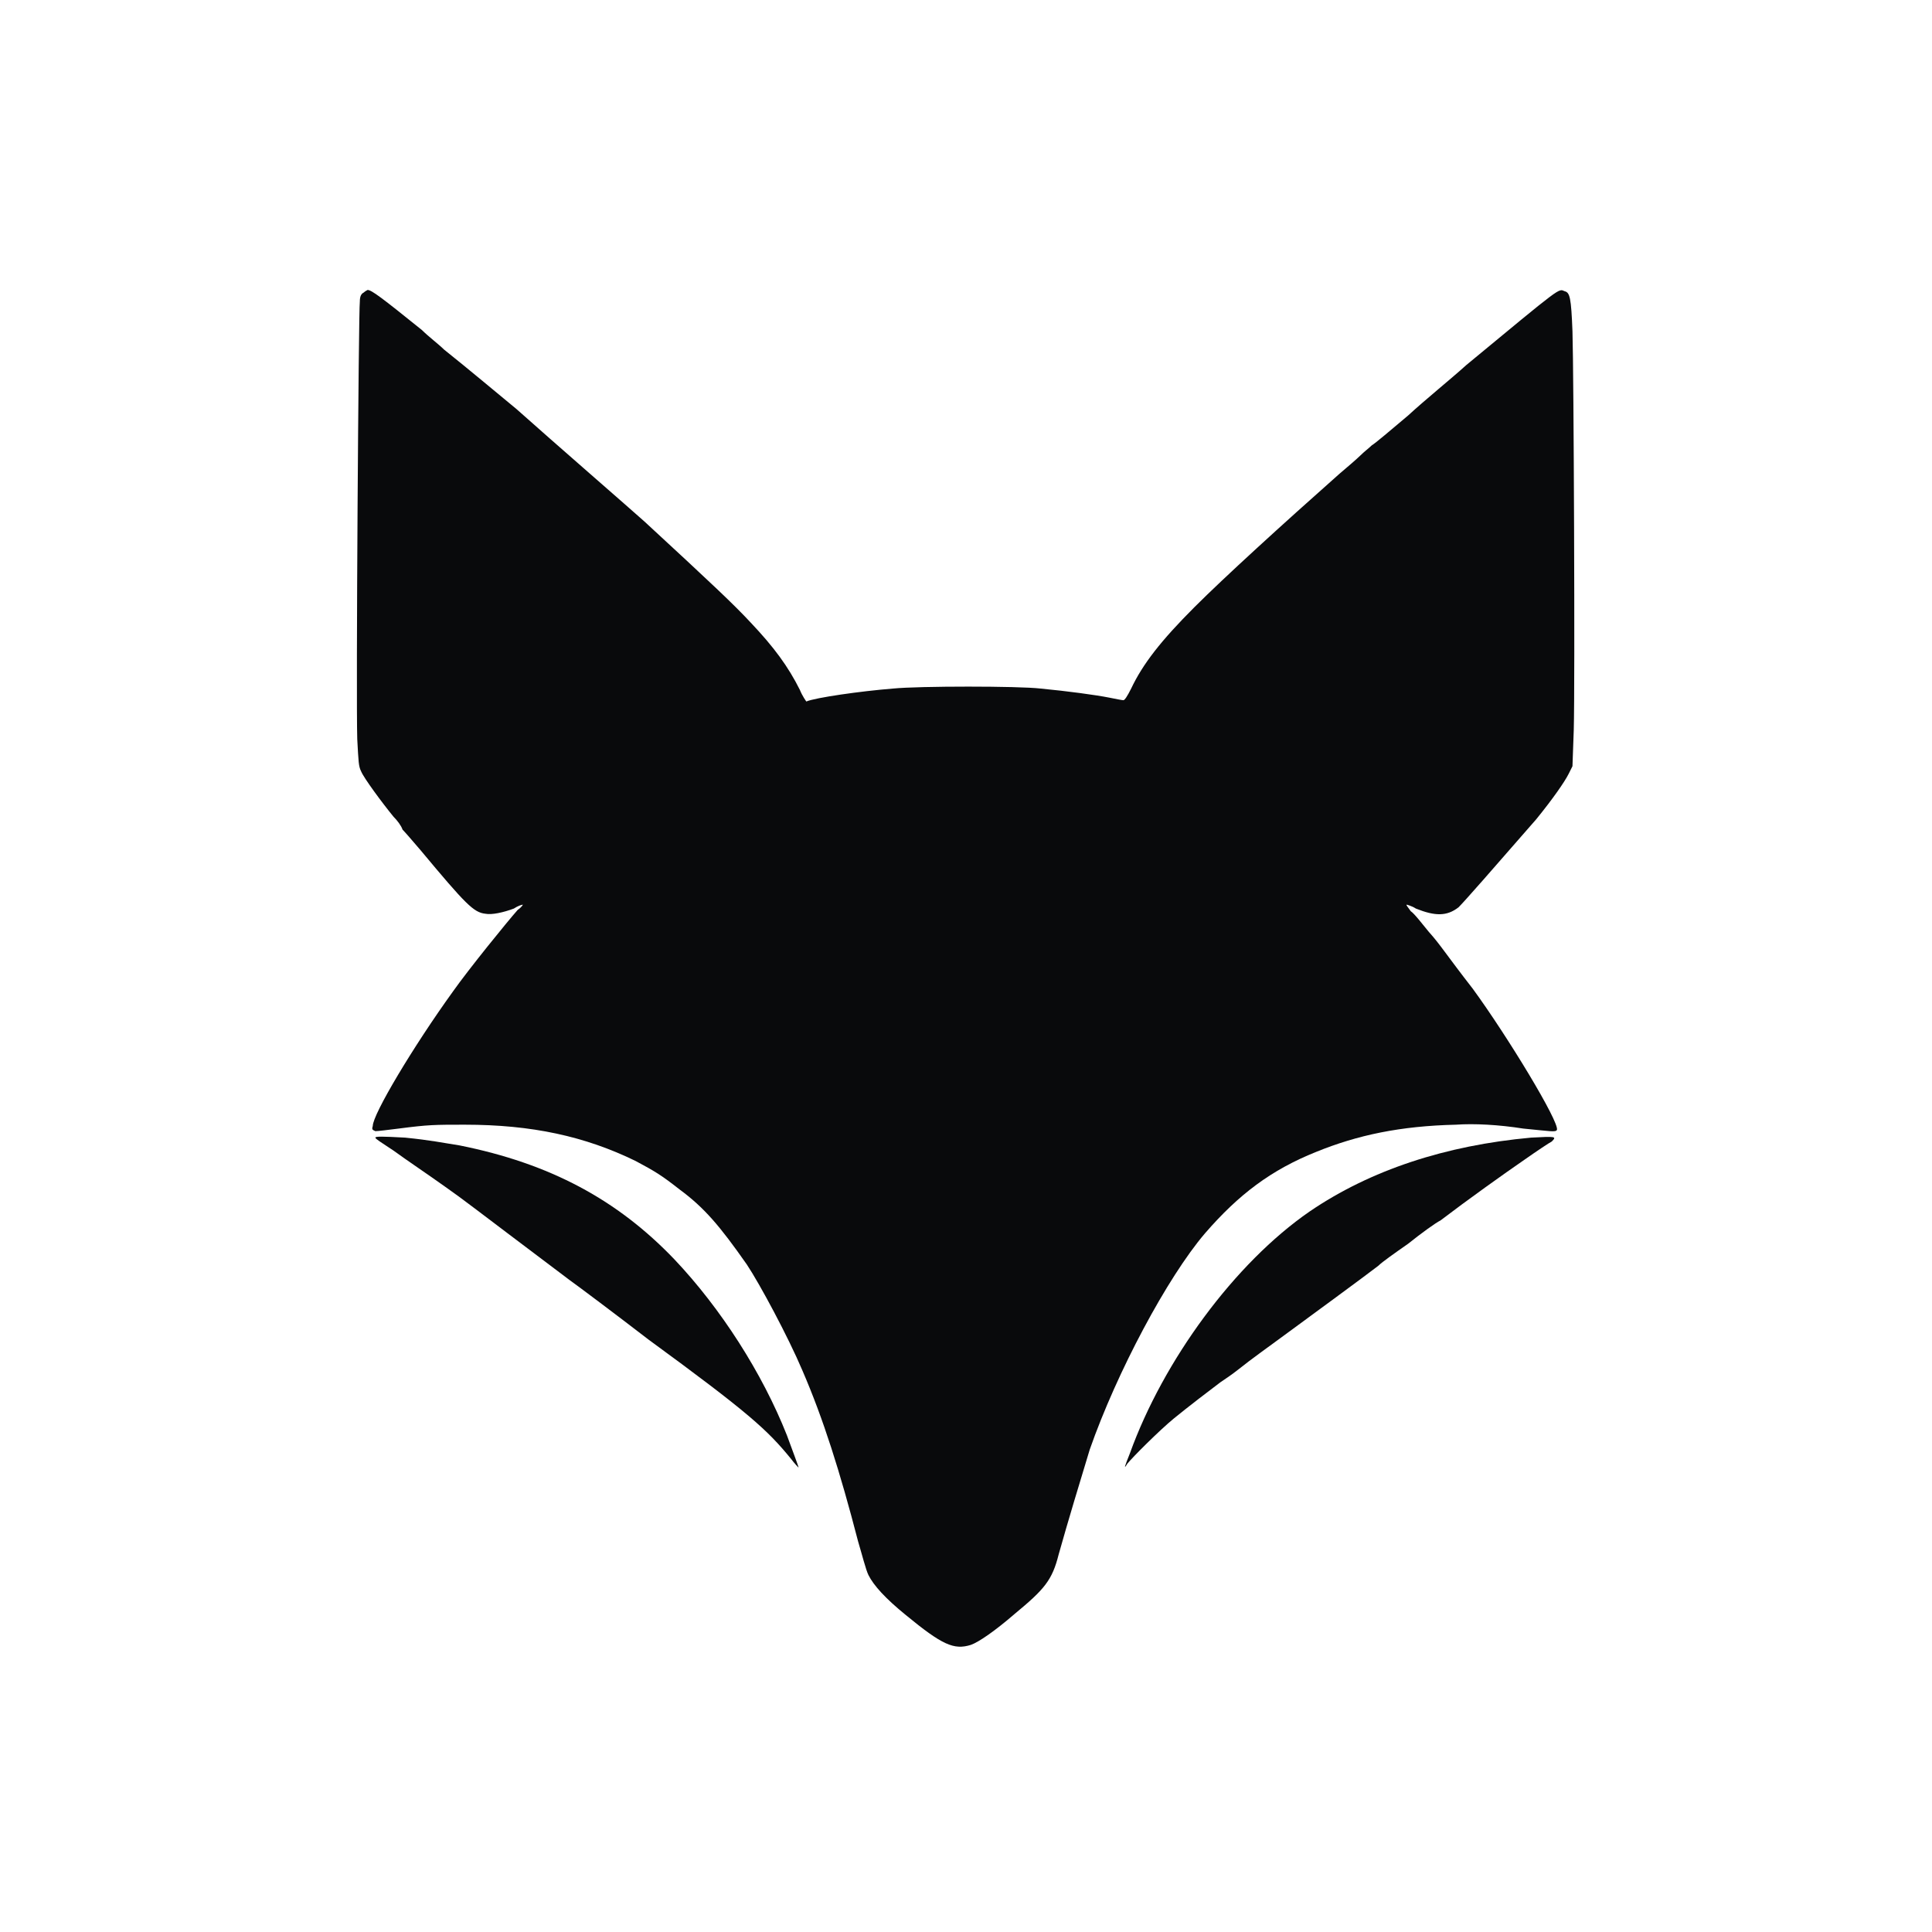
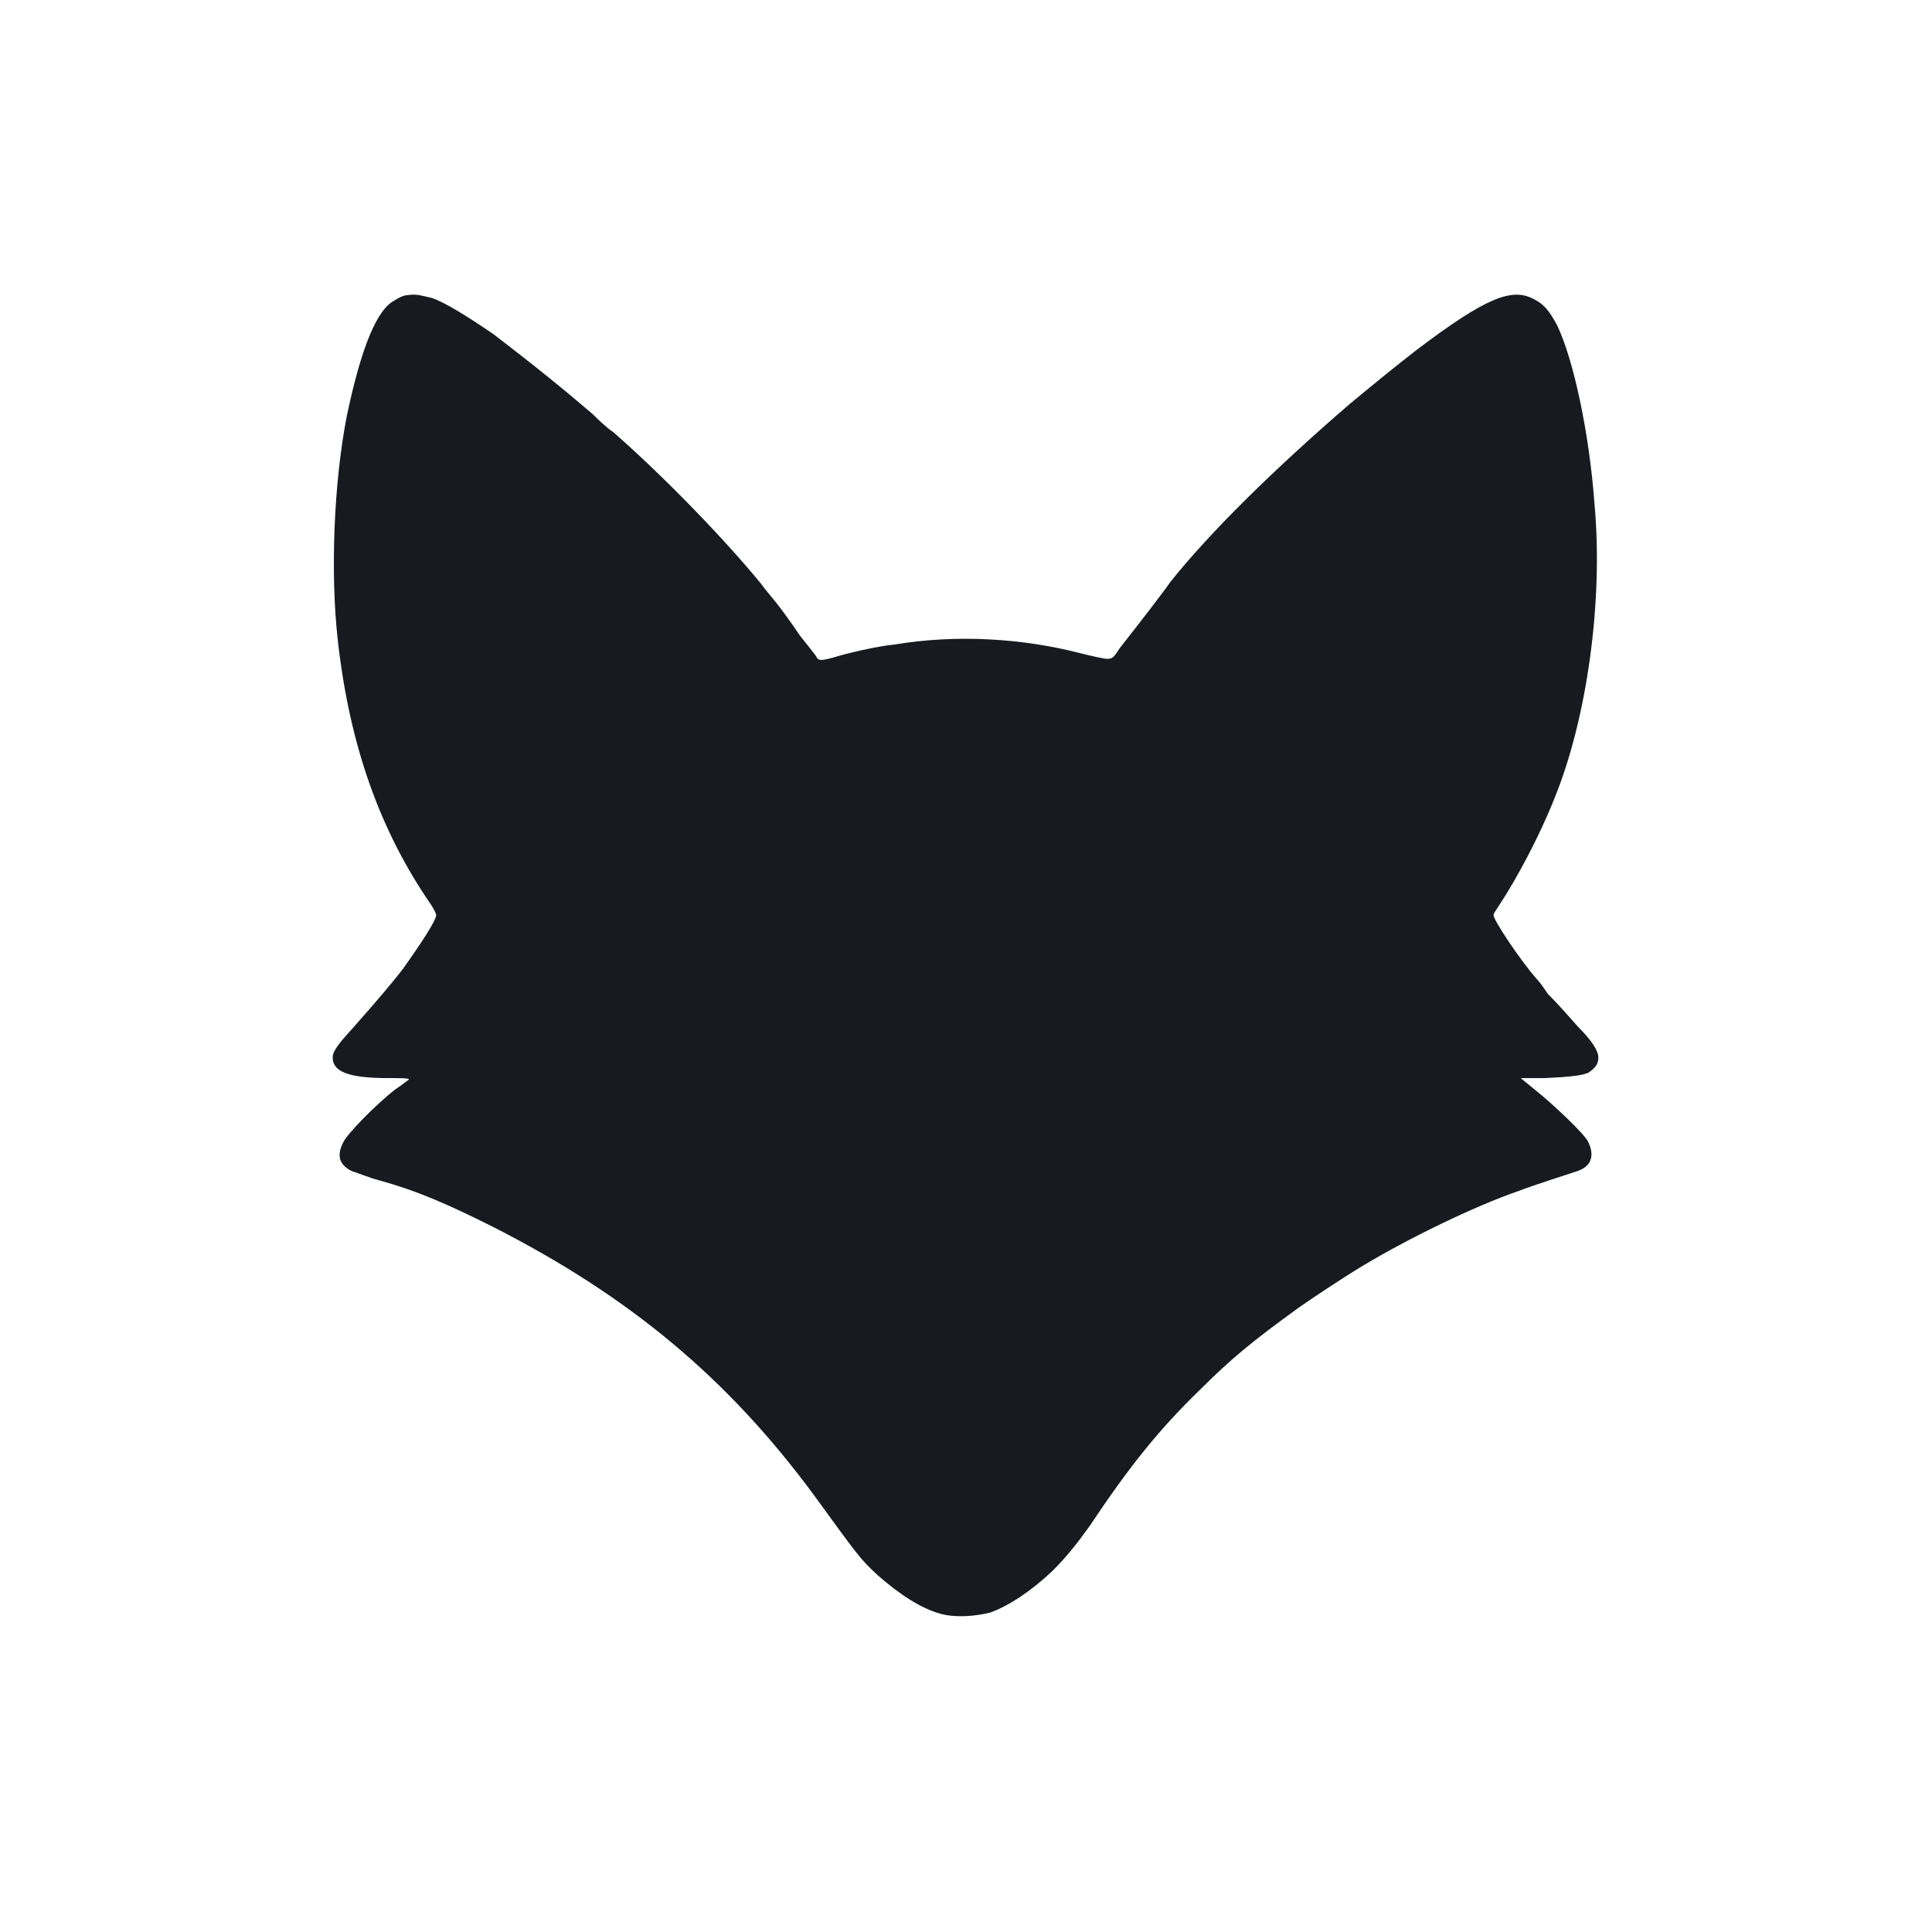
- <svg xmlns="http://www.w3.org/2000/svg" width="1024" height="1024" viewBox="0 0 1254 1254" role="img" aria-label="phux Emblem Fox">
+ <svg xmlns="http://www.w3.org/2000/svg" width="1024" height="1024" viewBox="0 0 1254 1254" role="img" aria-label="phux Embossed Fox">
  <defs>
    <linearGradient id="metal0" x1="0" y1="0" x2="0.4" y2="1">
-       <stop stop-color="#F4EFE6" />
-       <stop offset=".24" stop-color="#B4B0AA" />
-       <stop offset=".48" stop-color="#626365" />
-       <stop offset=".63" stop-color="#E7E2DA" />
-       <stop offset="1" stop-color="#77797B" />
-     </linearGradient>
-     <linearGradient id="metal1" x1="0" y1="0" x2="1" y2="1">
-       <stop stop-color="#F4EFE6" />
-       <stop offset=".24" stop-color="#B4B0AA" />
-       <stop offset=".48" stop-color="#626365" />
-       <stop offset=".63" stop-color="#E7E2DA" />
-       <stop offset="1" stop-color="#77797B" />
-     </linearGradient>
-     <linearGradient id="metal2" x1="0" y1="0" x2="0.4" y2="1">
      <stop stop-color="#F4EFE6" />
      <stop offset=".24" stop-color="#B4B0AA" />
      <stop offset=".48" stop-color="#626365" />
      <stop offset=".63" stop-color="#E7E2DA" />
      <stop offset="1" stop-color="#77797B" />
    </linearGradient>
  </defs>
  <g transform="translate(100 100) scale(.84)">
    <g transform="translate(0 0)">
-       <path d="M 162 107 C 160 108 159 110 159 114 C 158 120 156 420 157 452 C 158 470 158 473 160 477 C 162 482 176 501 185 512 C 188 515 191 519 192 522 C 194 524 200 531 206 538 C 241 580 247 586 256 587 C 261 588 270 586 278 583 C 281 581 284 580 285 580 C 285 580 284 582 281 584 C 273 593 243 630 231 647 C 200 690 169 742 169 751 C 168 754 169 754 171 755 C 173 755 181 754 189 753 C 212 750 217 750 240 750 C 292 750 333 759 372 778 C 387 786 392 789 406 800 C 425 814 437 828 458 858 C 468 873 490 914 501 940 C 517 977 530 1018 544 1072 C 547 1082 550 1094 552 1098 C 556 1106 565 1116 581 1129 C 609 1152 618 1156 631 1152 C 637 1150 650 1141 665 1128 C 688 1109 694 1102 699 1082 C 706 1057 716 1024 723 1001 C 744 941 783 868 812 834 C 838 804 863 785 898 771 C 930 758 963 751 1006 750 C 1020 749 1039 750 1058 753 C 1079 755 1083 756 1084 754 C 1086 748 1046 682 1019 645 C 998 618 994 611 985 601 C 980 595 974 587 971 585 C 969 582 967 580 968 580 C 968 580 972 581 975 583 C 990 589 999 589 1008 582 C 1013 577 1034 553 1068 514 C 1081 498 1090 485 1093 479 L 1096 473 L 1097 445 C 1098 410 1097 168 1096 137 C 1095 111 1094 107 1090 106 C 1085 104 1089 101 1014 163 C 1003 173 982 190 969 202 C 956 213 943 224 941 225 C 939 227 935 230 932 233 C 930 235 922 242 916 247 C 872 286 827 327 804 350 C 778 376 764 394 755 413 C 752 419 750 422 749 422 C 748 422 743 421 738 420 C 728 418 706 415 685 413 C 668 411 591 411 571 413 C 546 415 511 420 504 423 C 504 423 501 419 499 414 C 490 396 479 381 461 362 C 448 348 431 332 379 284 C 369 275 308 222 280 197 C 263 183 244 167 224 151 C 220 147 212 141 207 136 C 176 111 168 105 165 105 C 165 105 163 106 162 107 Z" fill="#090A0C" />
-       <path d="M 171 760 C 171 761 176 764 185 770 C 196 778 211 788 225 798 C 242 810 240 809 321 870 C 328 875 356 896 382 916 C 460 973 474 986 492 1008 C 495 1012 498 1015 498 1015 C 498 1014 493 1001 489 990 C 470 942 438 892 402 854 C 358 808 306 780 236 766 C 223 764 214 762 194 760 C 176 759 171 759 171 760 Z" fill="#090A0C" />
-       <path d="M 1064 760 C 998 766 940 785 893 817 C 835 857 780 932 754 1004 C 750 1014 749 1017 752 1012 C 756 1007 777 986 788 977 C 799 968 816 955 824 949 C 827 947 833 943 838 939 C 848 931 858 924 877 910 C 892 899 937 866 946 859 C 949 856 959 849 969 842 C 979 834 990 826 994 824 C 1015 808 1043 788 1059 777 C 1069 770 1078 764 1080 763 C 1084 759 1083 759 1064 760 Z" fill="#090A0C" />
+       <path d="M 196 109 C 193 109 189 111 186 113 C 172 120 160 150 149 202 C 139 253 136 323 142 376 C 151 456 174 522 214 580 C 216 583 218 587 218 588 C 218 592 207 609 192 630 C 185 639 176 650 153 676 C 141 689 138 694 138 698 C 138 709 150 714 181 714 C 190 714 197 714 197 715 C 197 715 192 719 186 723 C 172 734 149 757 146 764 C 141 774 143 781 153 786 C 157 787 166 791 174 793 C 203 801 226 811 262 829 C 368 883 443 946 509 1035 C 544 1083 545 1085 559 1098 C 576 1113 593 1124 608 1128 C 619 1131 634 1130 646 1127 C 660 1122 677 1111 694 1095 C 705 1084 713 1074 723 1060 C 753 1015 776 986 808 955 C 832 931 849 917 885 891 C 892 886 919 868 934 859 C 969 838 1020 813 1055 801 C 1060 799 1072 795 1081 792 C 1090 789 1100 786 1102 785 C 1111 781 1113 773 1108 763 C 1105 757 1082 735 1067 723 L 1056 714 L 1075 714 C 1095 713 1103 712 1108 710 C 1114 706 1116 703 1116 698 C 1116 693 1111 685 1100 674 C 1085 657 1081 653 1077 649 C 1075 646 1071 640 1068 637 C 1055 622 1035 592 1035 588 C 1035 587 1037 584 1039 581 C 1053 560 1071 526 1082 498 C 1107 437 1120 346 1113 270 C 1109 216 1097 159 1084 132 C 1078 121 1074 116 1066 112 C 1049 103 1029 111 976 151 C 958 165 947 174 924 193 C 866 243 816 292 785 331 C 781 337 761 363 746 382 C 741 390 740 390 736 390 C 734 390 725 388 717 386 C 671 374 620 371 572 379 C 560 380 534 386 525 389 C 517 391 514 392 512 389 C 512 388 506 381 499 372 C 493 363 485 352 481 347 C 477 342 471 335 469 332 C 442 299 396 251 355 215 C 349 211 342 204 339 201 C 318 183 296 165 262 139 C 243 126 224 114 214 111 C 205 109 202 108 196 109 Z" fill="#171B20" />
    </g>
  </g>
</svg>
